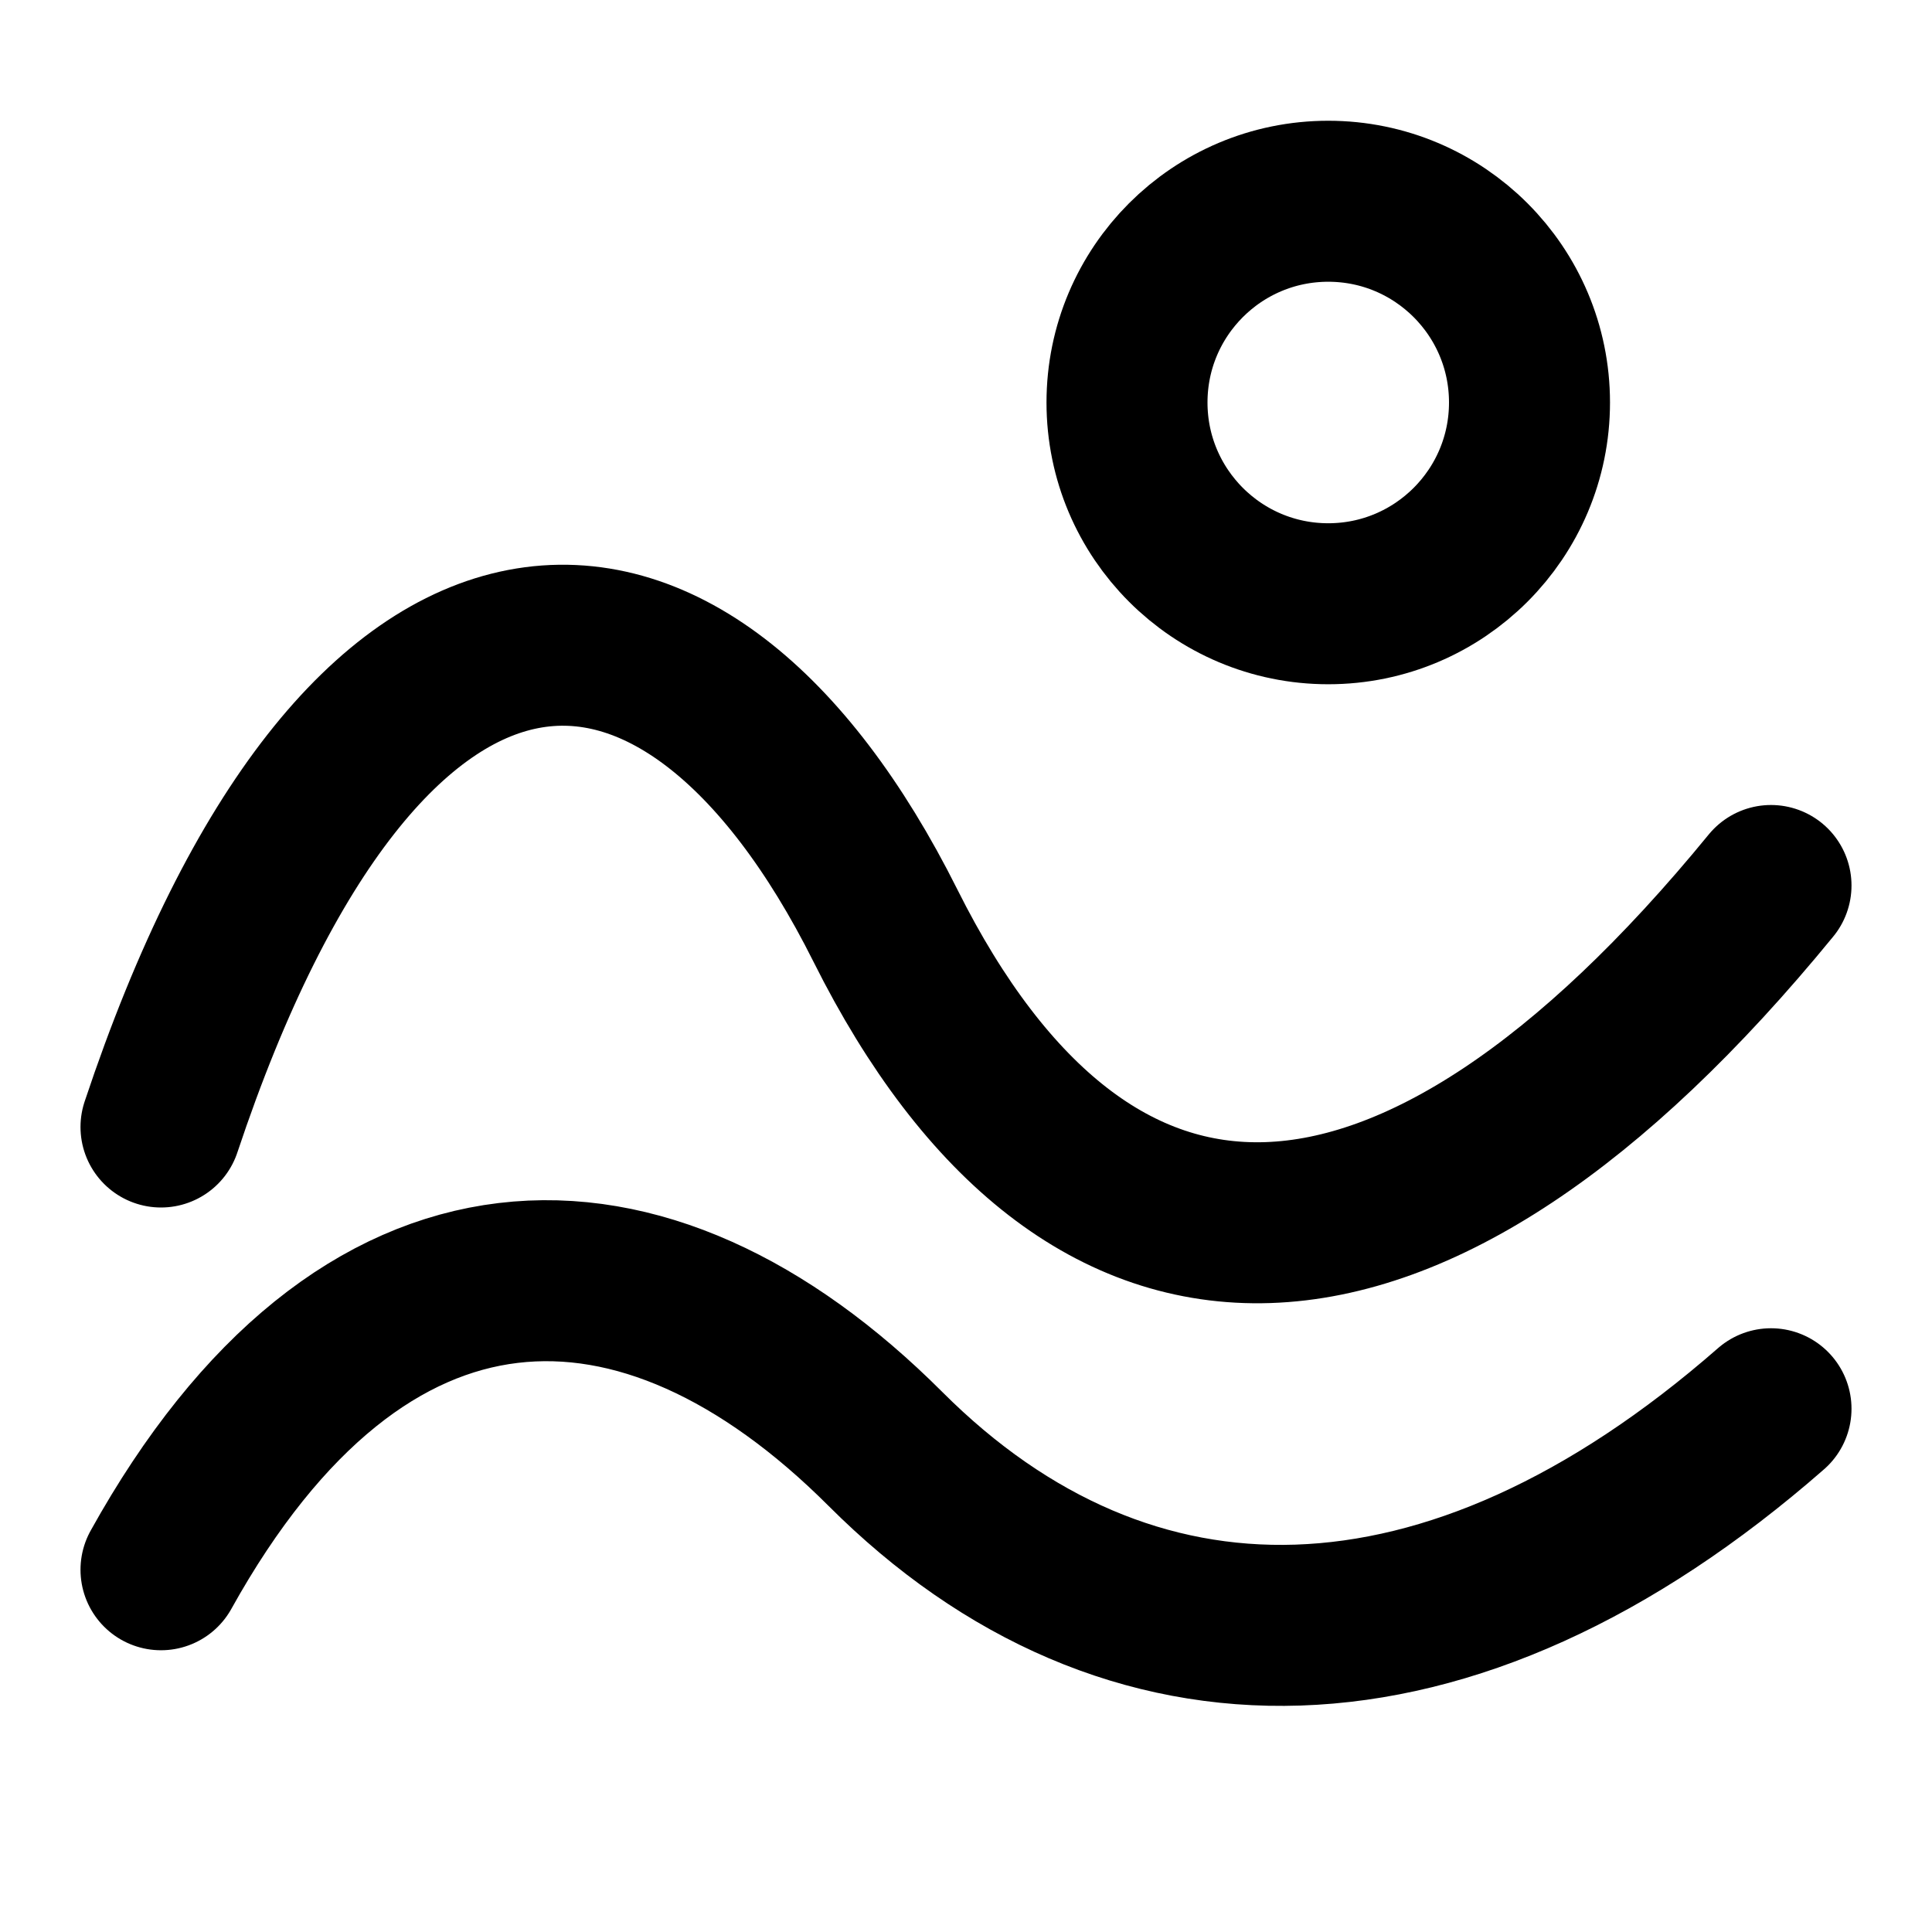
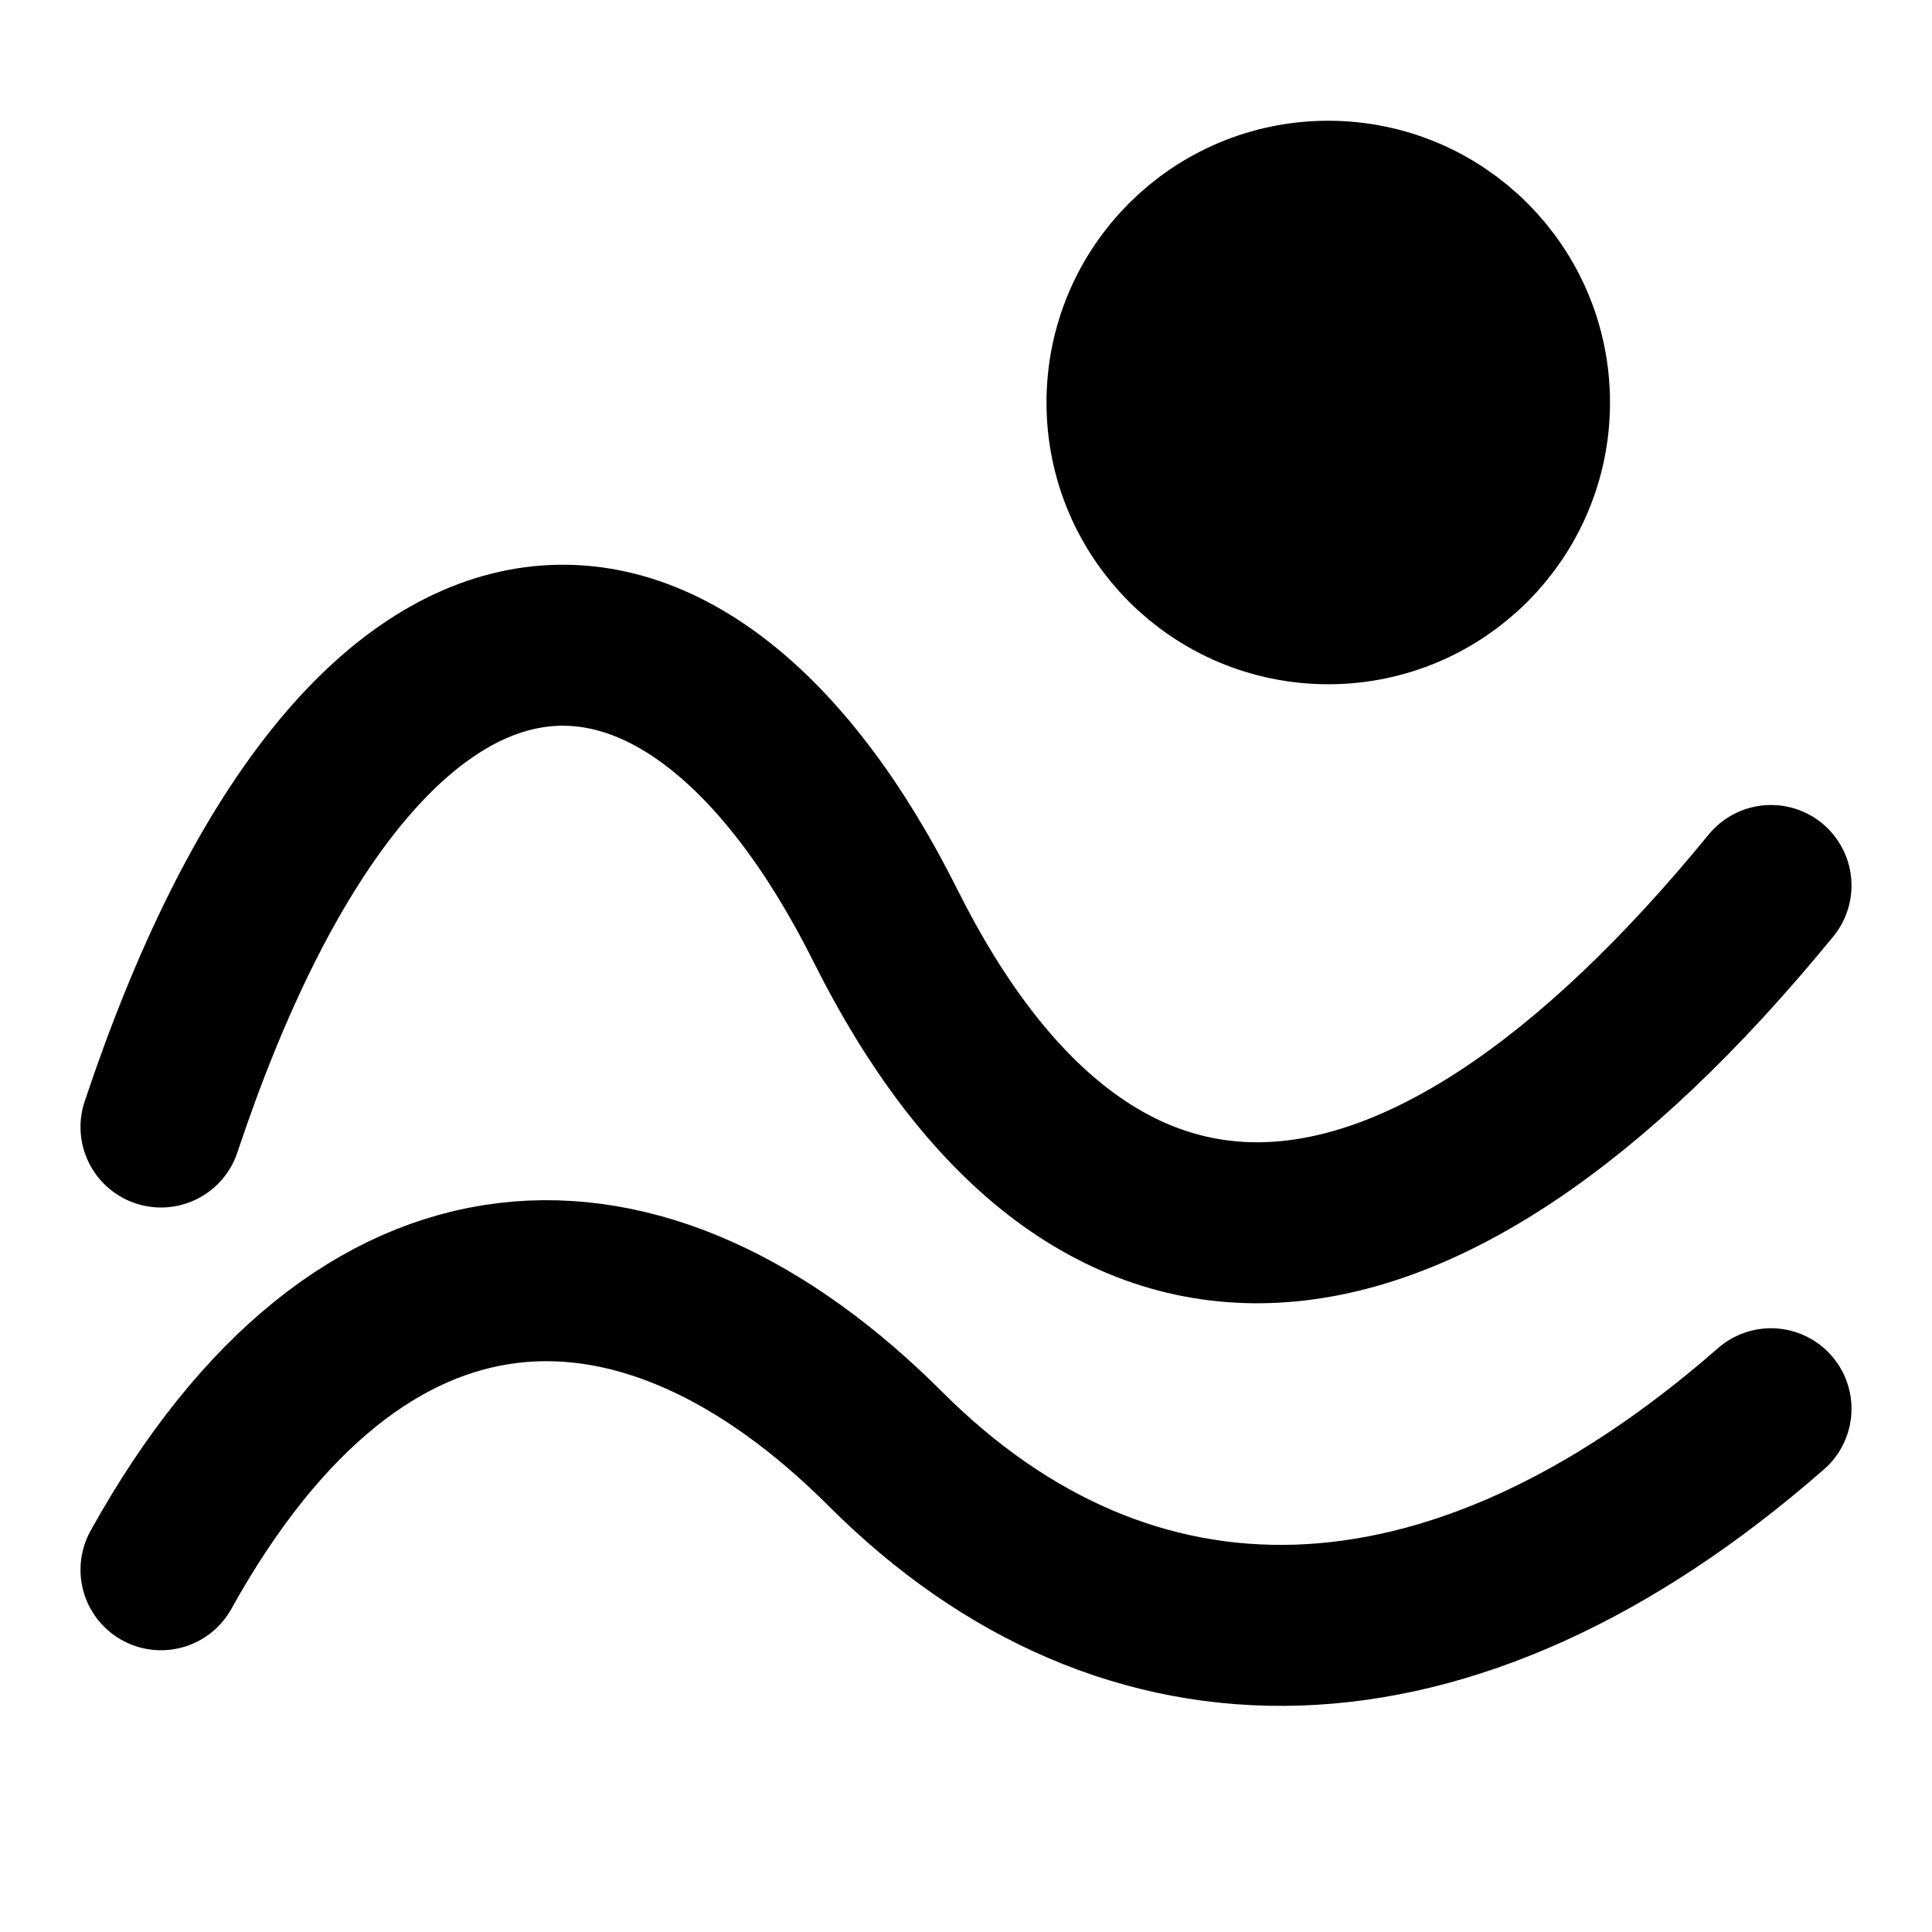
<svg xmlns="http://www.w3.org/2000/svg" viewBox="0 0 48 48">
  <g fill="none" stroke="currentColor" stroke-width="4" stroke-linecap="round" stroke-linejoin="round">
    <path d="M4 28c5-15 13-15 18-5s13 10 22-1M4 39c5-9 12-9 18-3s14 6 22-1" />
-     <circle cx="33" cy="10" r="5" />
+     <circle fill="currentColor" cx="33" cy="10" r="5" />
  </g>
</svg>
